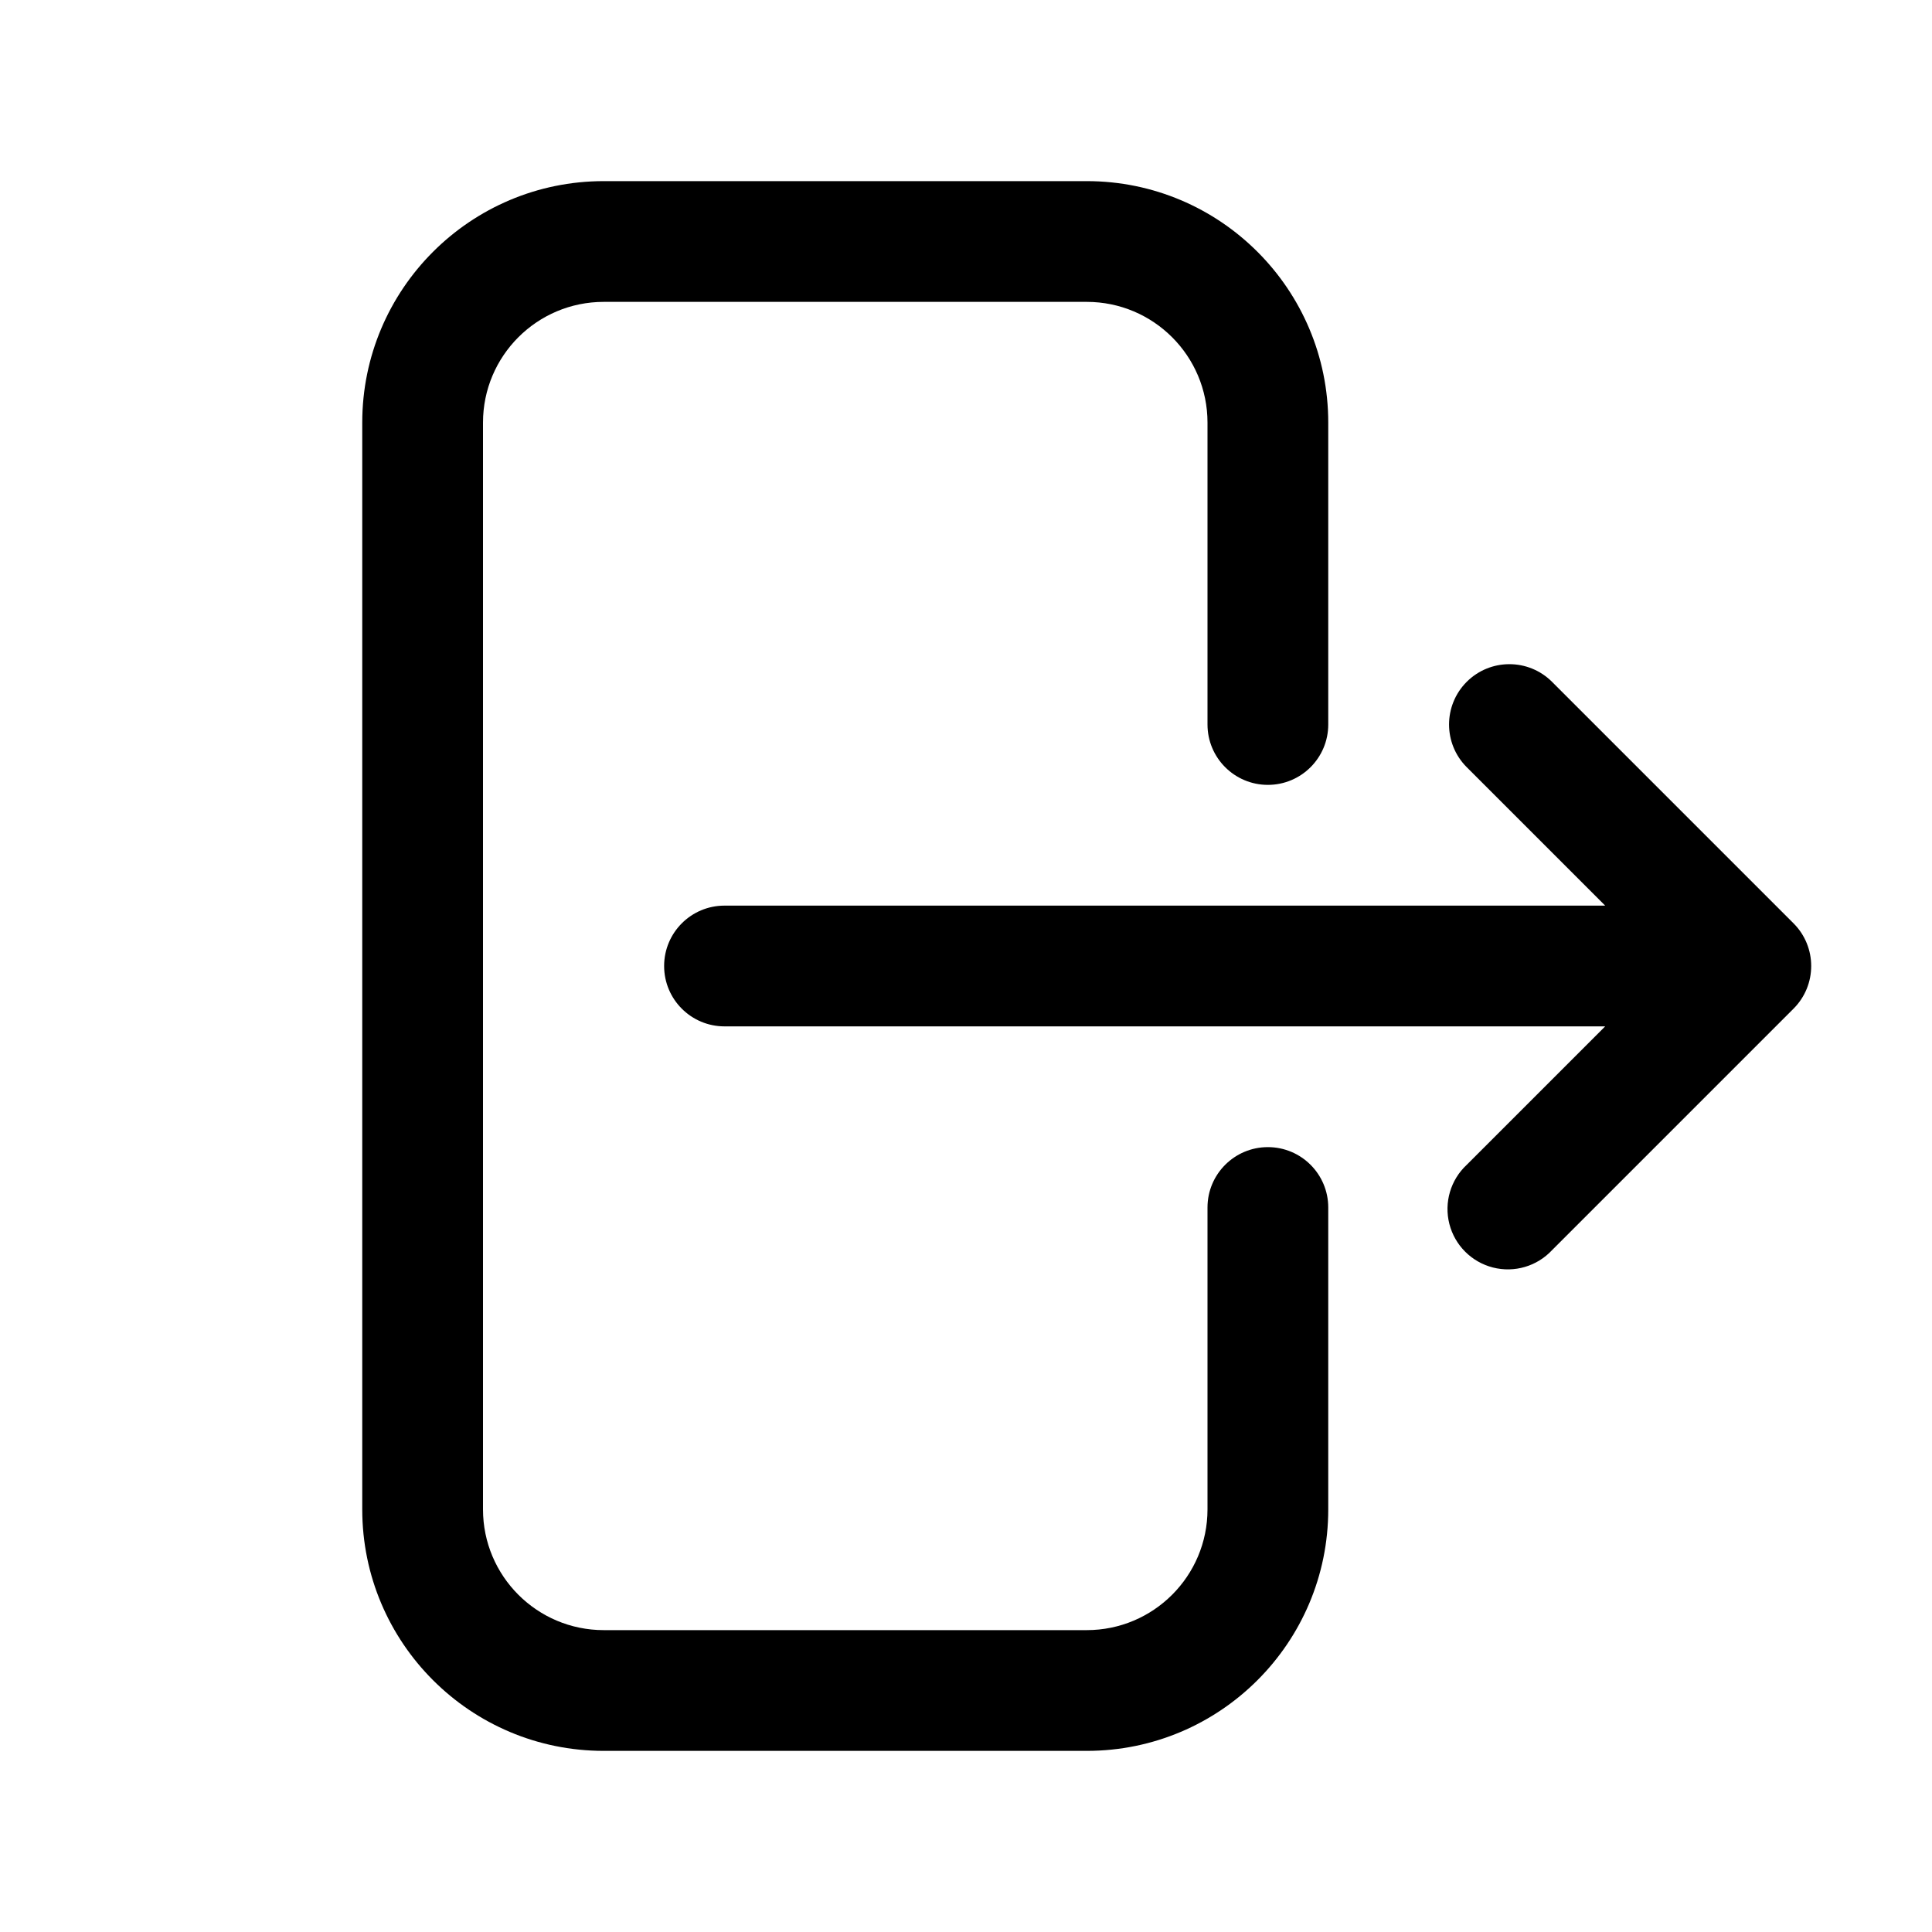
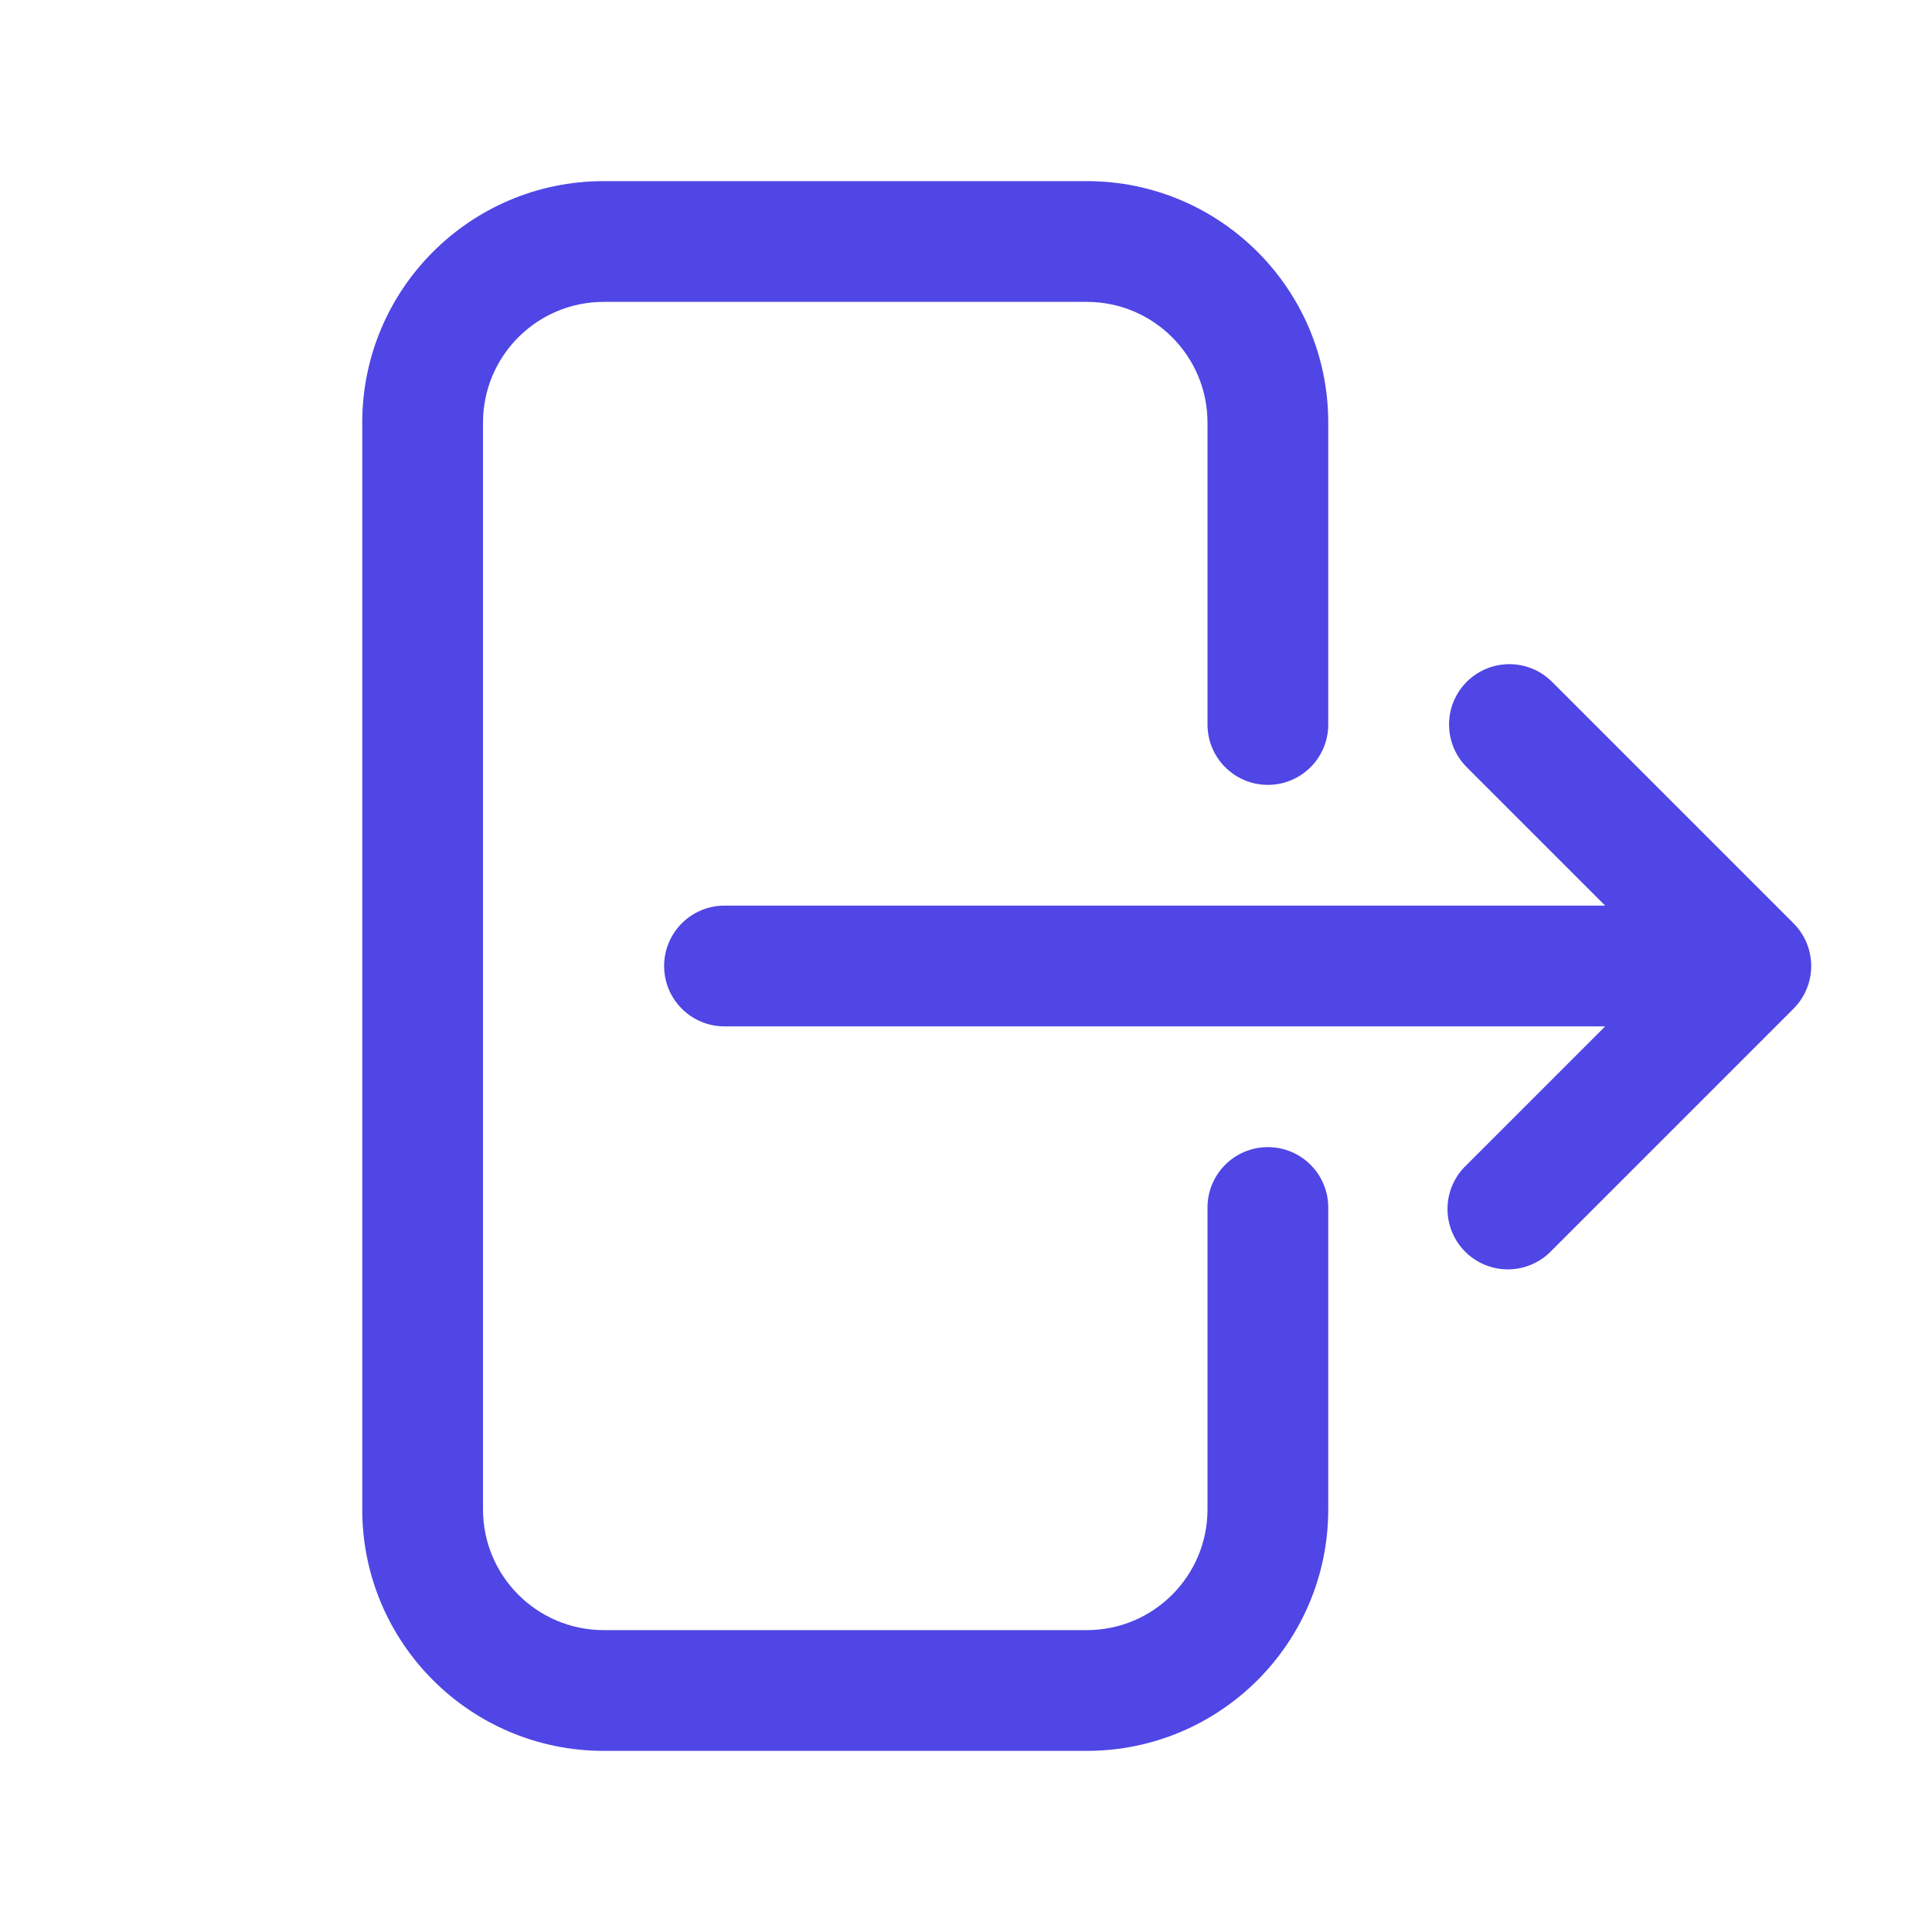
- <svg xmlns="http://www.w3.org/2000/svg" stroke="currentColor" fill="currentColor" stroke-width="0" viewBox="0 0 24 24" aria-hidden="true" height="1em" width="1em">
+ <svg xmlns="http://www.w3.org/2000/svg" stroke="currentColor" fill="#4f46e5" stroke-width="0" viewBox="0 0 24 24" aria-hidden="true" height="1em" width="1em">
  <path fill-rule="evenodd" d="M7.5 3.75A1.5 1.5 0 006 5.25v13.5a1.5 1.5 0 001.5 1.5h6a1.5 1.5 0 001.5-1.5V15a.75.75 0 011.5 0v3.75a3 3 0 01-3 3h-6a3 3 0 01-3-3V5.25a3 3 0 013-3h6a3 3 0 013 3V9A.75.75 0 0115 9V5.25a1.5 1.5 0 00-1.5-1.5h-6zm10.72 4.72a.75.75 0 011.06 0l3 3a.75.75 0 010 1.06l-3 3a.75.75 0 11-1.06-1.06l1.72-1.72H9a.75.75 0 010-1.5h10.94l-1.72-1.72a.75.75 0 010-1.06z" clip-rule="evenodd" />
</svg>
